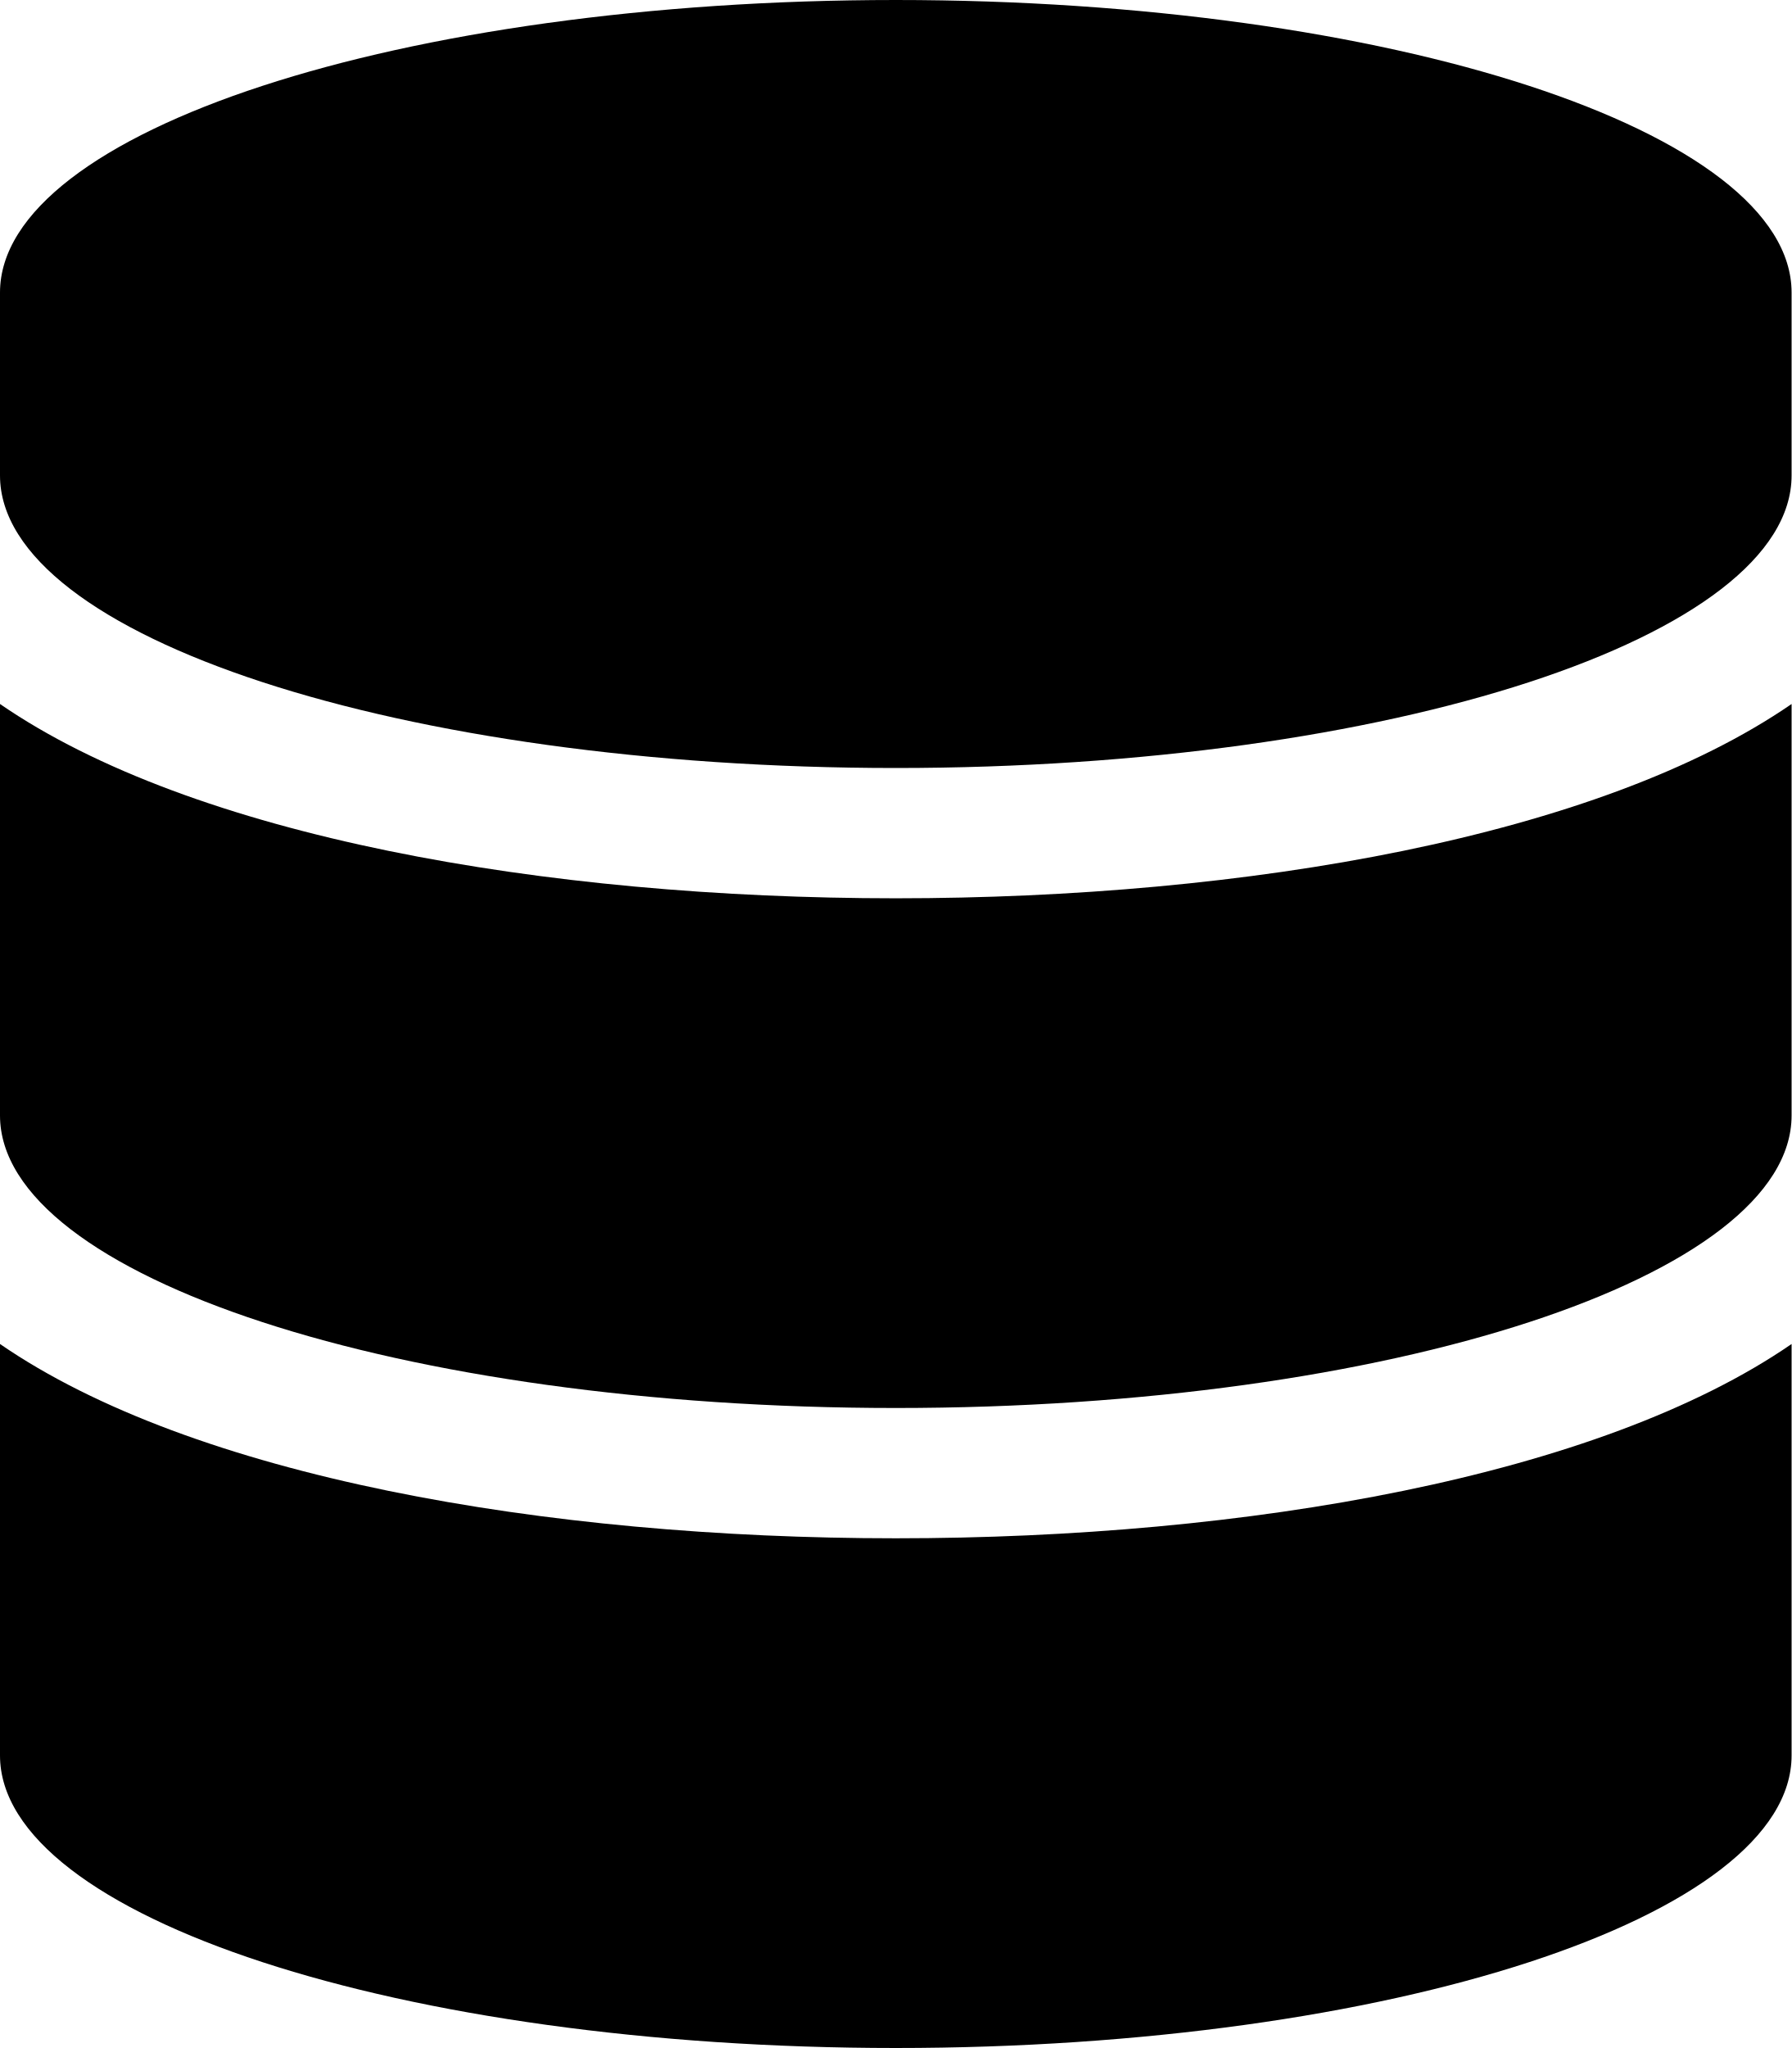
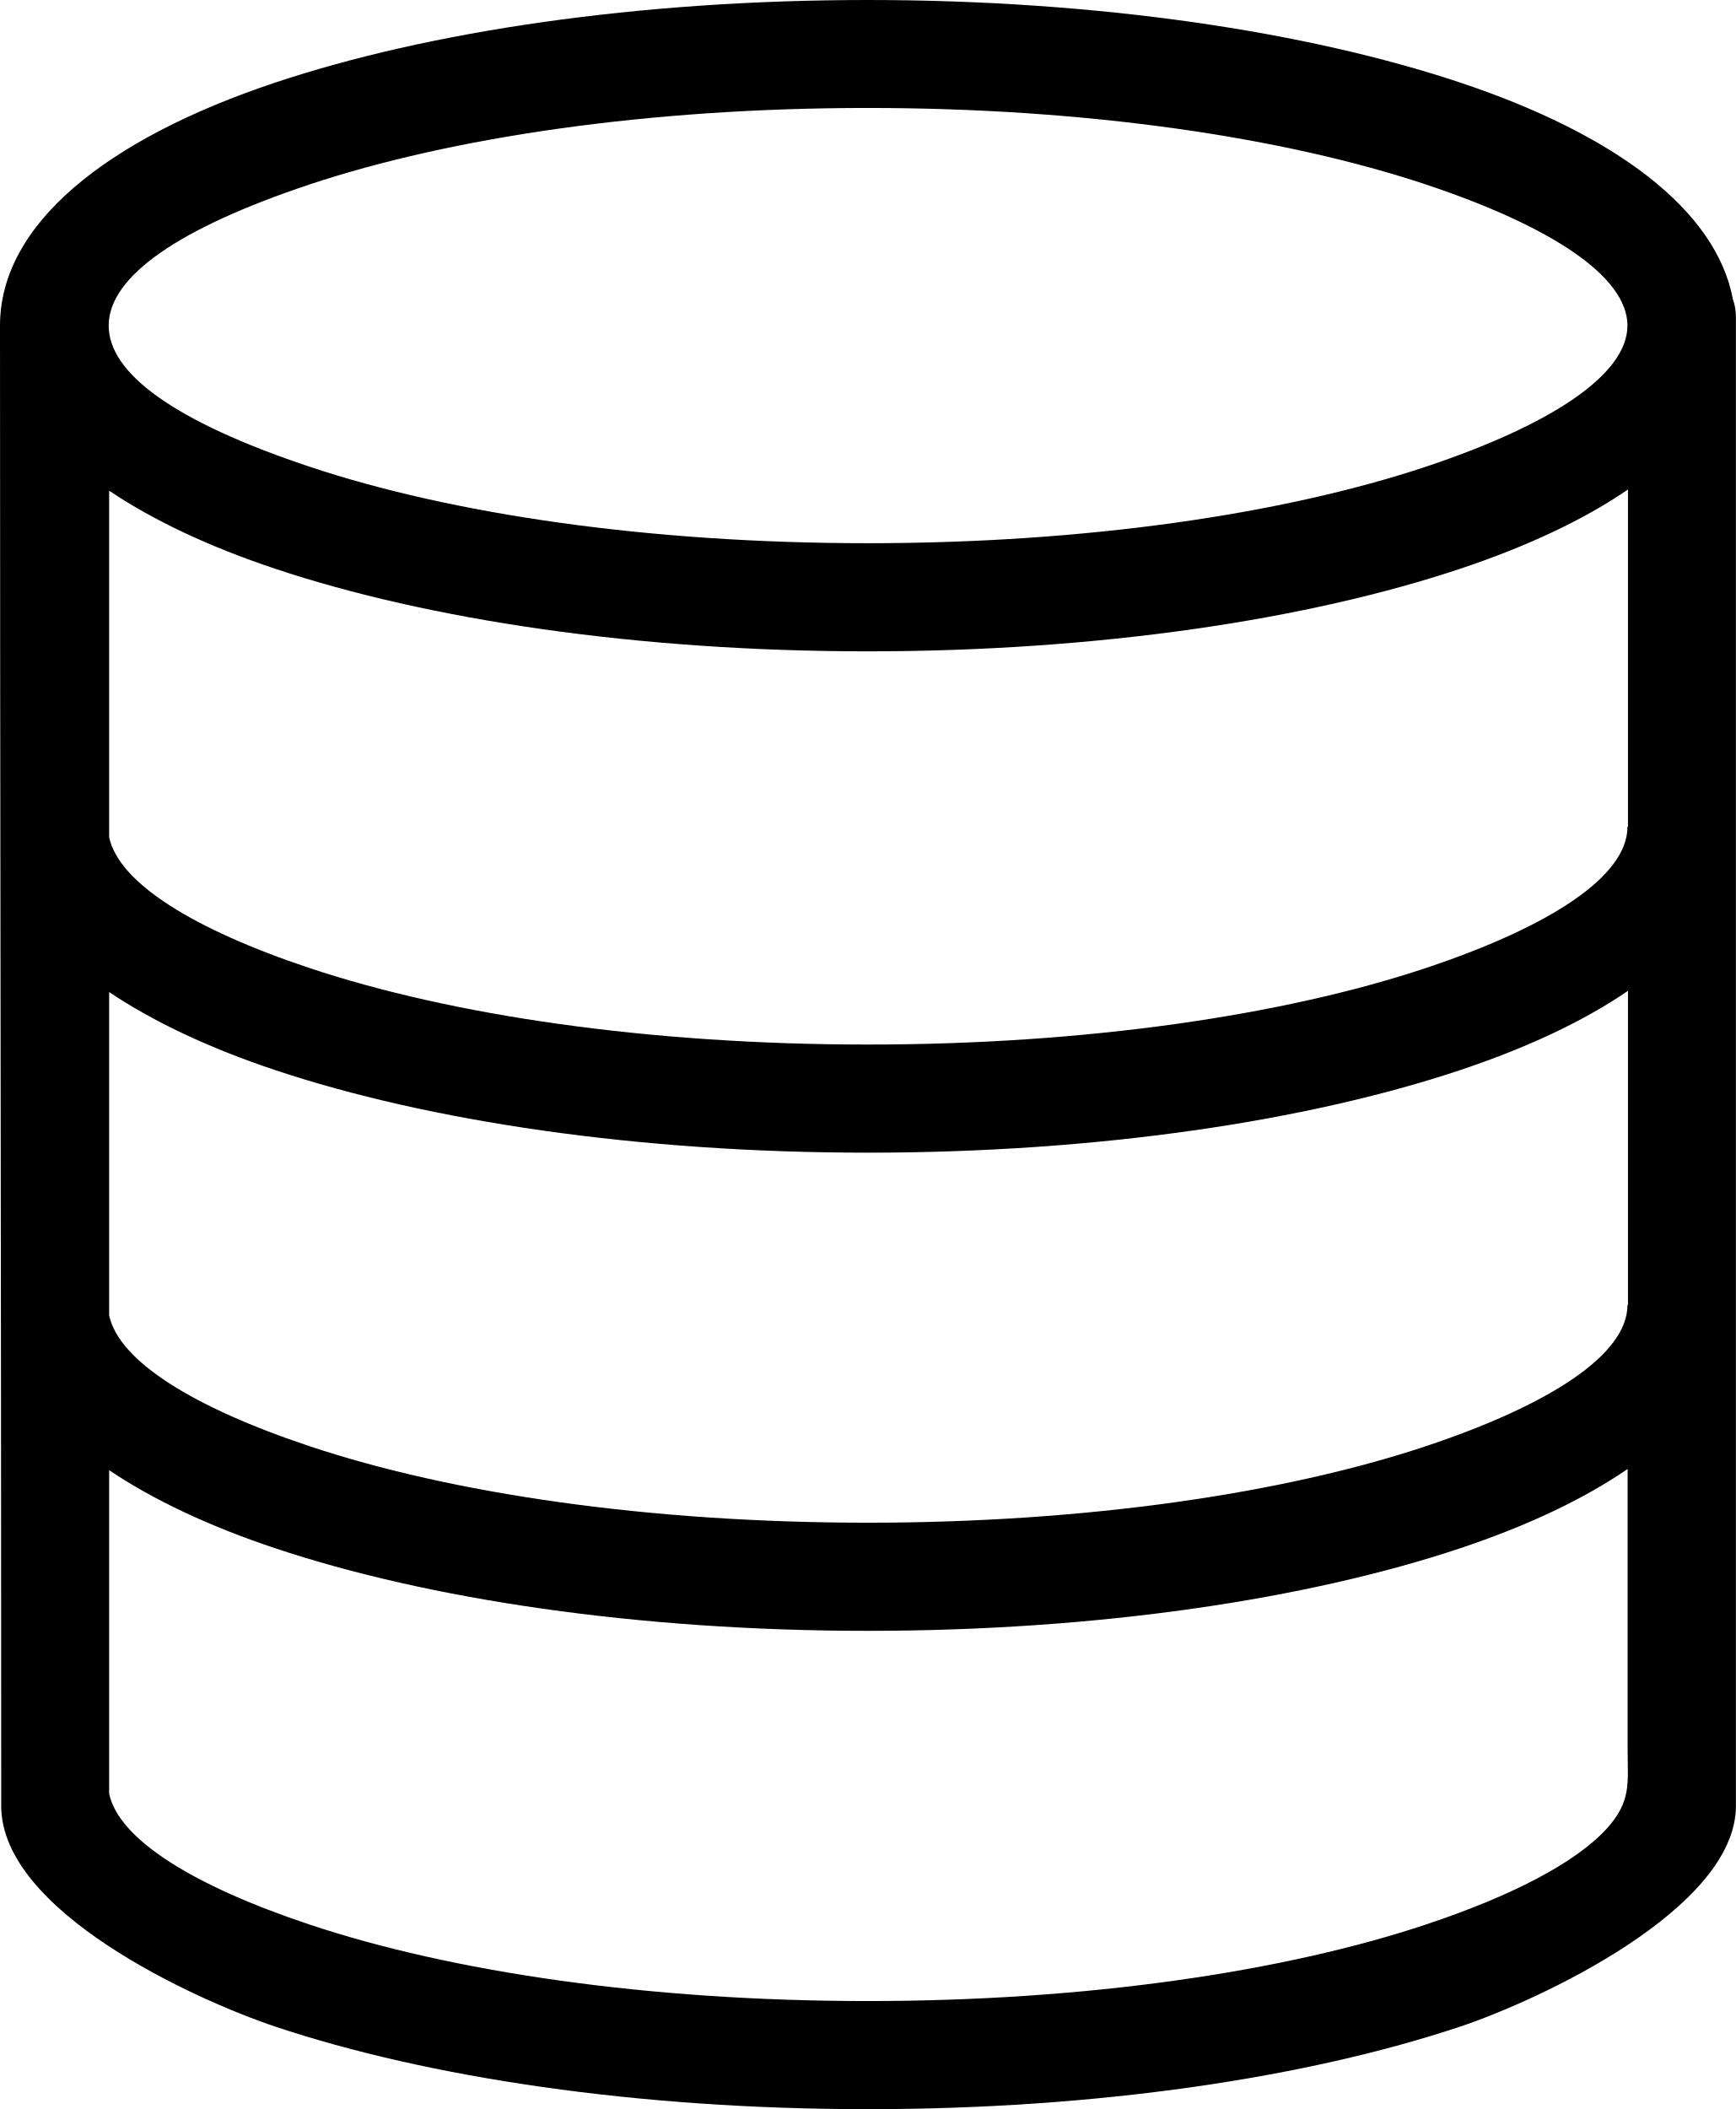
- <svg xmlns="http://www.w3.org/2000/svg" aria-hidden="true" focusable="false" data-prefix="fas" data-icon="database" class="svg-inline--fa fa-database fa-w-14" role="img" viewBox="0 0 448 512">
-   <path fill="currentColor" d="M448 73.143v45.714C448 159.143 347.667 192 224 192S0 159.143 0 118.857V73.143C0 32.857 100.333 0 224 0s224 32.857 224 73.143zM448 176v102.857C448 319.143 347.667 352 224 352S0 319.143 0 278.857V176c48.125 33.143 136.208 48.572 224 48.572S399.874 209.143 448 176zm0 160v102.857C448 479.143 347.667 512 224 512S0 479.143 0 438.857V336c48.125 33.143 136.208 48.572 224 48.572S399.874 369.143 448 336z" />
+ <svg xmlns="http://www.w3.org/2000/svg" version="1.1" id="Layer_1" x="0px" y="0px" viewBox="0 0 101.15 122.88" style="enable-background:new 0 0 101.15 122.88" xml:space="preserve">
+   <g>
+     <path d="M18.03,27.19c8.26,2.76,19.76,4.46,32.53,4.46c12.77,0,24.27-1.71,32.53-4.46c7.25-2.42,11.74-5.35,11.74-8.22 c0-2.87-4.48-5.8-11.74-8.22C74.83,8,63.33,6.29,50.56,6.29c-12.77,0-24.27,1.71-32.53,4.46C2.65,15.89,2.22,21.91,18.03,27.19 L18.03,27.19z M94.84,85.59c-2.58,1.77-5.87,3.32-9.76,4.62c-8.9,2.97-21.11,4.81-34.52,4.81c-13.41,0-25.62-1.84-34.52-4.81 c-3.84-1.28-7.11-2.82-9.68-4.55v18.85c0.57,2.67,4.92,5.37,11.67,7.62c8.26,2.76,19.76,4.46,32.53,4.46s24.27-1.71,32.53-4.46 c5.01-1.67,8.69-3.59,10.5-5.55c1.49-1.62,1.25-2.69,1.25-4.64V85.59L94.84,85.59z M0,18.97C0,13.1,6.13,8.12,16.04,4.81 C24.94,1.84,37.15,0,50.56,0c13.41,0,25.62,1.84,34.52,4.81c9.02,3.01,14.91,7.41,15.89,12.61c0.12,0.33,0.18,0.69,0.18,1.06v86.74 c0,6.01-11.49,11.33-16.07,12.86c-8.9,2.97-21.11,4.81-34.52,4.81c-13.41,0-25.62-1.84-34.52-4.81 c-4.69-1.57-15.97-6.71-15.97-12.86c0-0.72,0-1.32,0-2.01C0.07,75.12,0,47.04,0,18.97L0,18.97z M6.36,76.64 c0.57,2.67,4.92,5.37,11.67,7.62c8.26,2.76,19.76,4.46,32.53,4.46s24.27-1.71,32.53-4.46c7.25-2.42,11.74-5.35,11.74-8.22h0.03 V57.73c-2.58,1.77-5.89,3.32-9.78,4.62c-8.9,2.97-21.11,4.81-34.52,4.81c-13.41,0-25.62-1.84-34.52-4.81 c-3.84-1.28-7.11-2.82-9.68-4.55V76.64L6.36,76.64z M6.36,48.78c0.57,2.67,4.92,5.37,11.67,7.62c8.26,2.76,19.76,4.46,32.53,4.46 s24.27-1.71,32.53-4.46c7.25-2.42,11.74-5.35,11.74-8.22h0.03V28.52c-2.58,1.77-5.89,3.32-9.78,4.62 c-8.9,2.97-21.11,4.81-34.52,4.81c-13.41,0-25.62-1.84-34.52-4.81c-3.84-1.28-7.11-2.82-9.68-4.55V48.78L6.36,48.78z" />
+   </g>
</svg>
